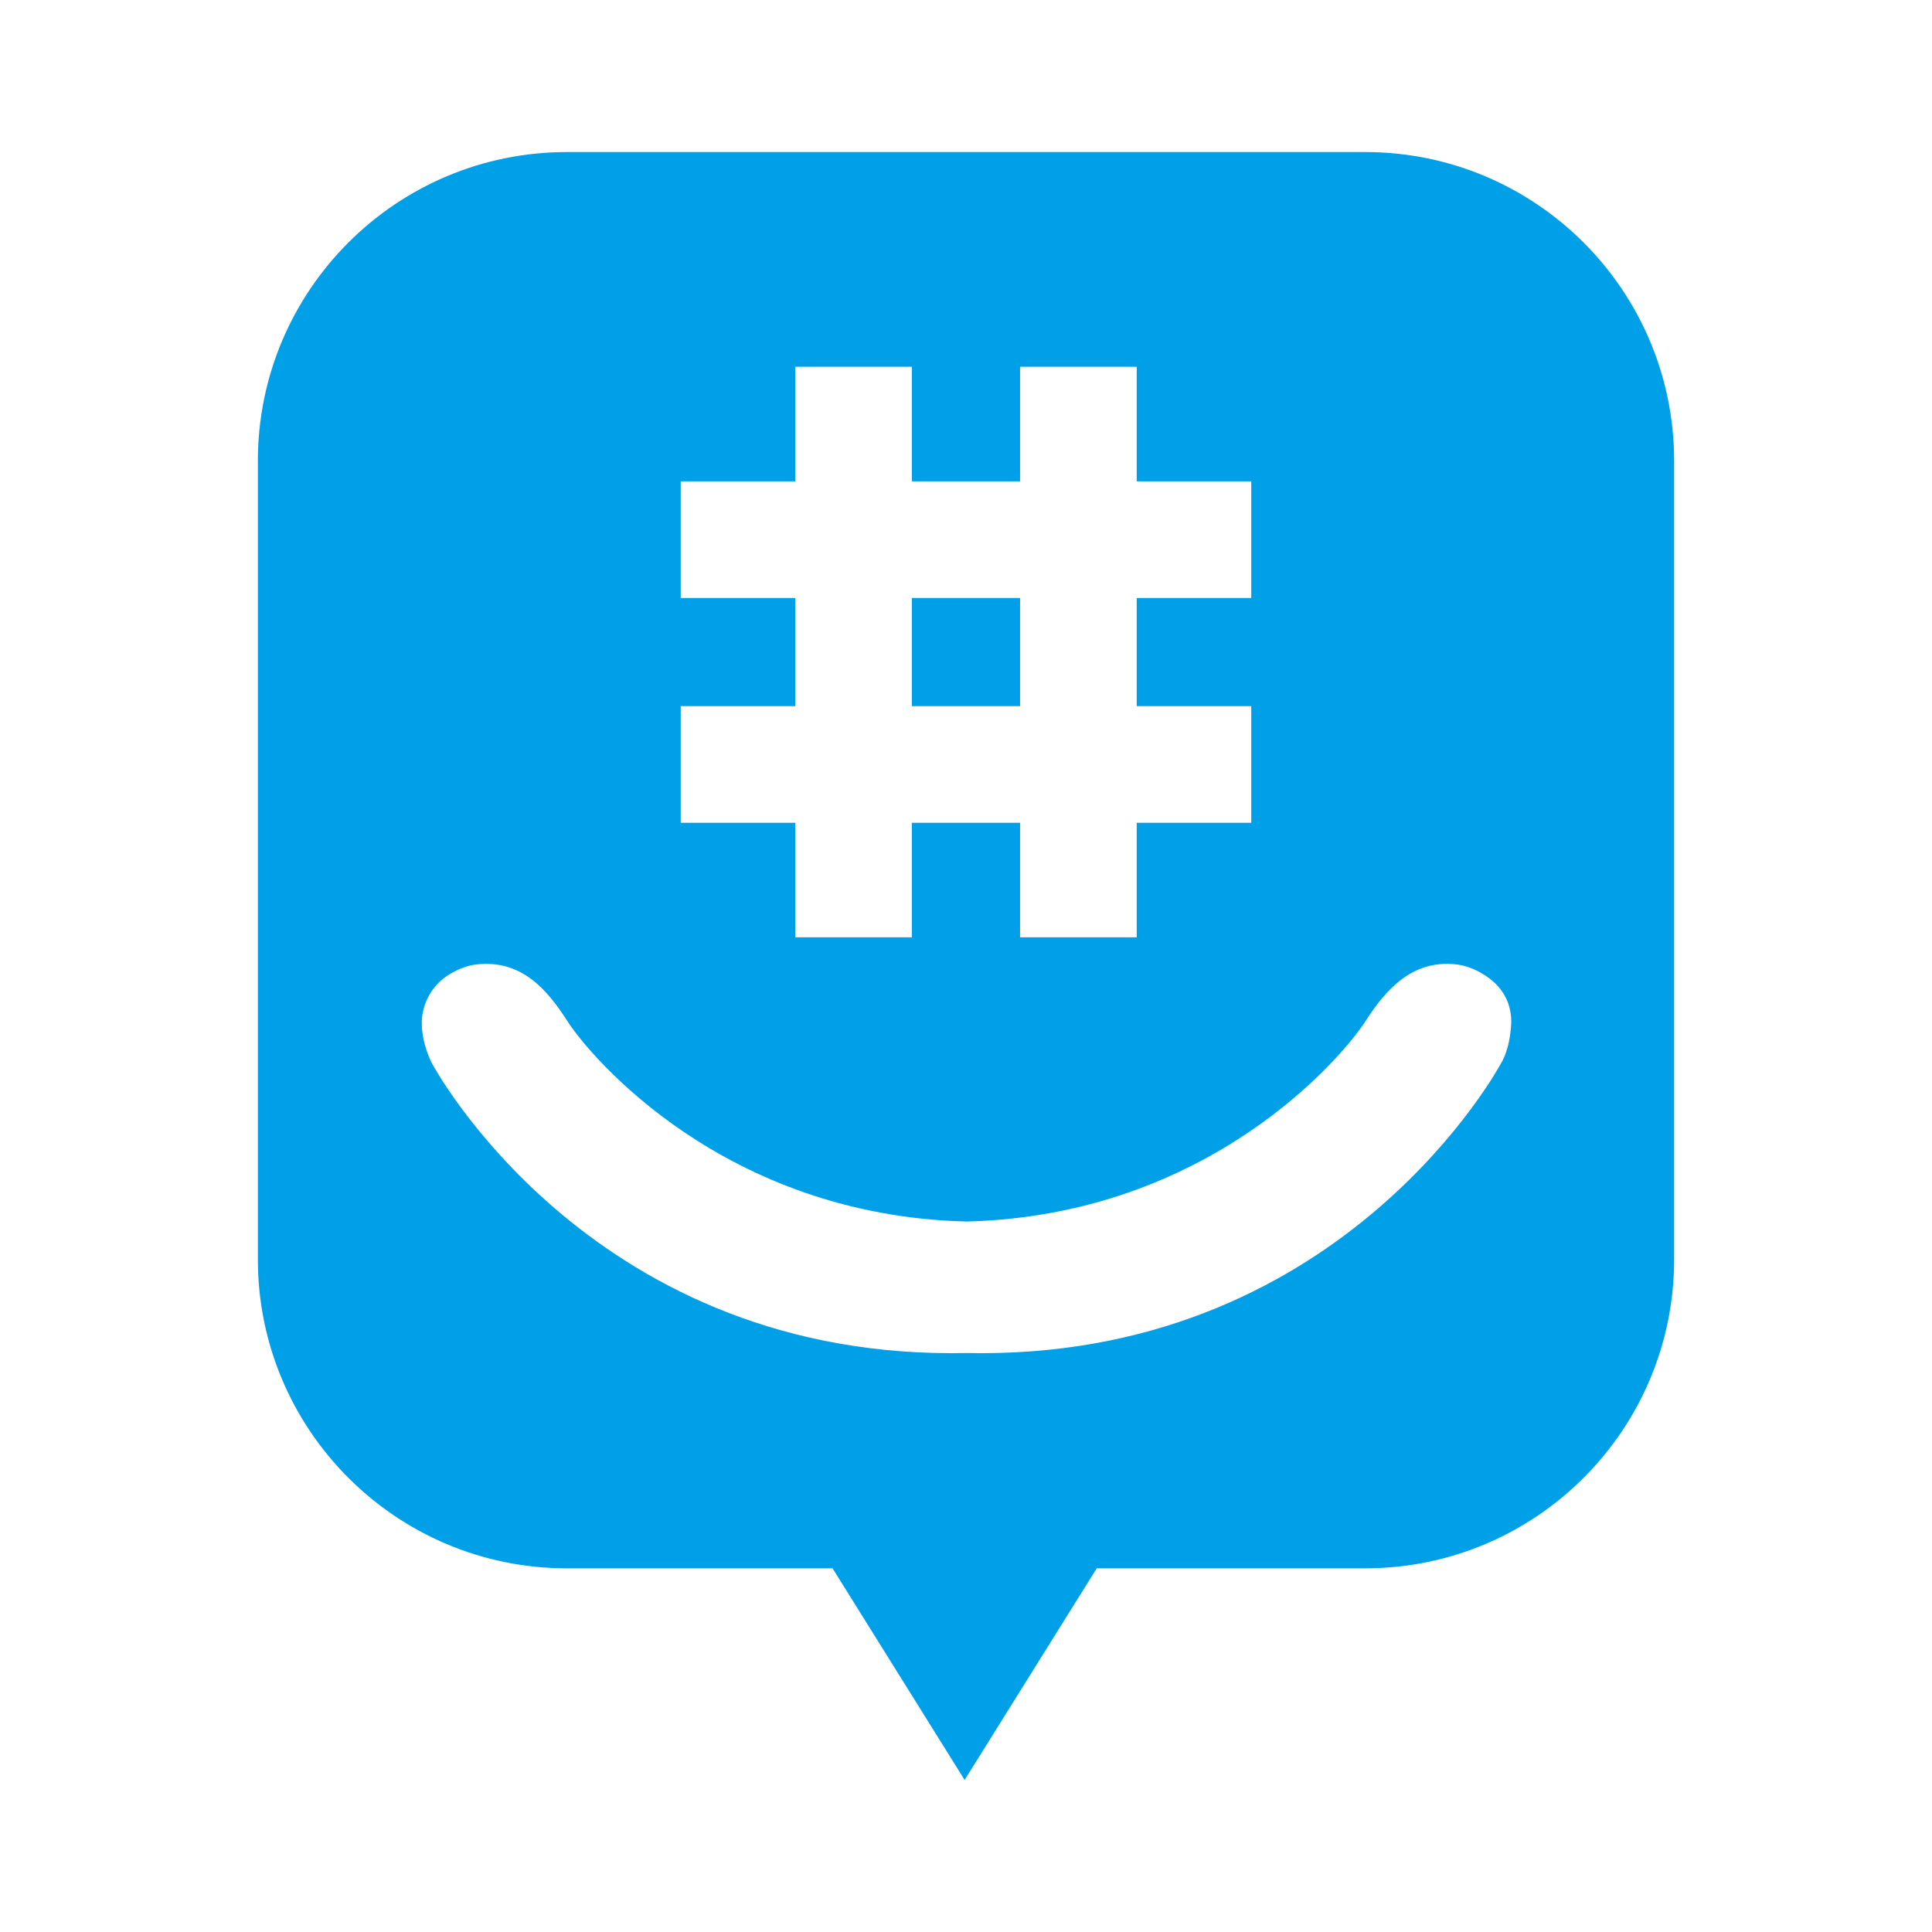
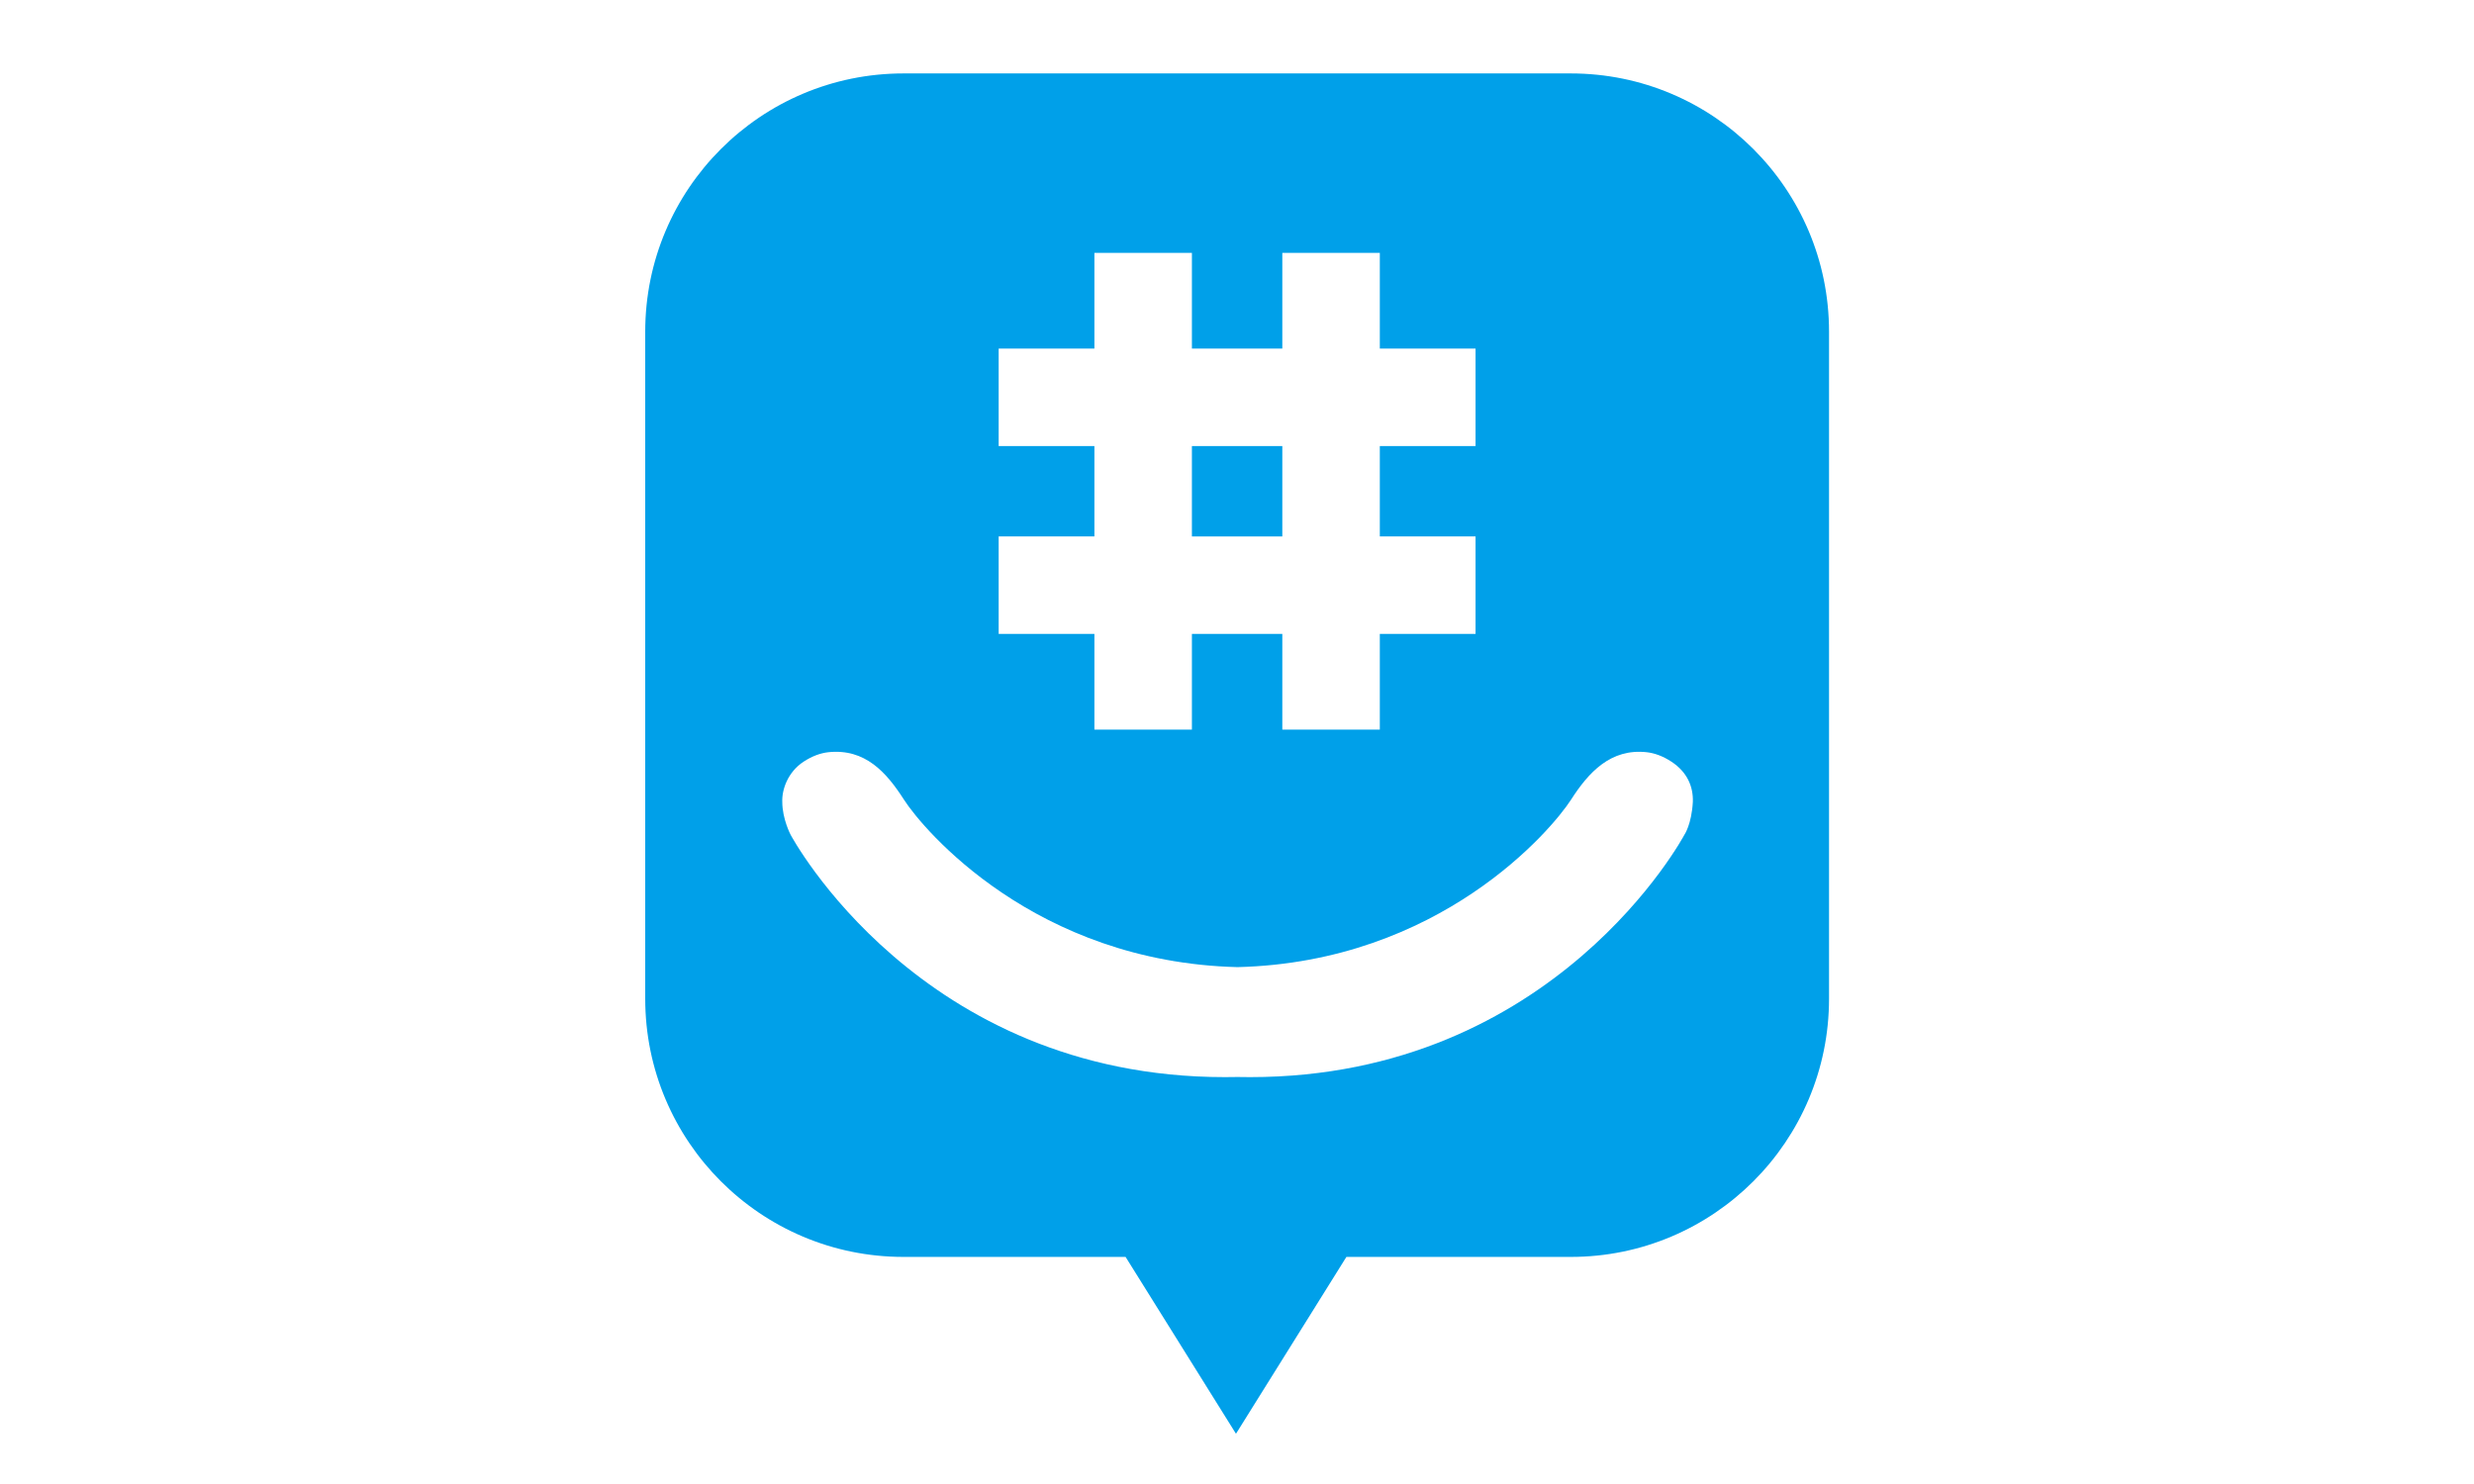
- <svg xmlns="http://www.w3.org/2000/svg" version="1.1" id="_x30_1" x="0px" y="0px" width="1008px" height="1008px" viewBox="0 0 1008 1008" style="enable-background:new 0 0 1008 1008;" xml:space="preserve">
-   <g>
-     <rect x="475.777" y="311.987" style="fill:#00A0E9;" width="56.428" height="56.438" />
-     <path style="fill:#00A0E9;" d="M712.234,79.333H295.761c-89.044,0-161.224,72.186-161.224,161.224v416.477   c0,89.035,72.179,161.221,161.224,161.221h138.617l68.904,110.414l68.92-110.414h140.031c89.037,0,161.229-72.186,161.229-161.221   V240.556C873.463,151.518,801.271,79.333,712.234,79.333z M355.152,368.424h59.759v-56.438h-59.759v-60.858h59.759v-59.758h60.866   v59.758h56.428v-59.758h60.863v59.758h59.752v60.858h-59.752v56.438h59.752v60.854h-59.752v59.76h-60.863v-59.76h-56.428v59.76   h-60.866v-59.76h-59.759V368.424z M783.188,554.68c0,0-80.344,151.32-271.109,151.32c-2.641,0-5.246-0.033-7.842-0.08   c-2.591,0.047-5.2,0.08-7.839,0.08c-190.76,0-271.104-151.32-271.104-151.32s-5.2-9.854-5.2-20.477   c-0.328-7.666,3.421-18.656,13.26-25.129c5.472-3.596,10.644-5.376,15.44-5.932c22.97-2.437,36.282,12.52,47.229,29.6   c12.09,18.846,81.835,101.418,208.212,104.578c126.383-3.16,196.131-85.732,208.217-104.578   c10.949-17.08,24.742-32.062,47.232-29.6c4.795,0.556,9.971,2.336,15.438,5.932c9.844,6.473,13.674,15.592,13.328,25.121   C787.682,548.217,783.188,554.68,783.188,554.68z" />
+ <svg xmlns="http://www.w3.org/2000/svg" version="1.1" id="_x30_1" x="0px" y="0px" width="500" height="300" viewBox="0 0 500 300" xml:space="preserve">
+   <defs id="defs11" />
+   <g id="g6" transform="matrix(0.3237825,0,0,0.3237823,86.83927,-10.84298)">
+     <rect x="475.777" y="311.987" style="fill:#00a0e9" width="56.428" height="56.438" id="rect2" />
+     <path style="fill:#00a0e9" d="M 712.234,79.333 H 295.761 c -89.044,0 -161.224,72.186 -161.224,161.224 v 416.477 c 0,89.035 72.179,161.221 161.224,161.221 h 138.617 l 68.904,110.414 68.92,-110.414 h 140.031 c 89.037,0 161.229,-72.186 161.229,-161.221 V 240.556 C 873.463,151.518 801.271,79.333 712.234,79.333 Z M 355.152,368.424 h 59.759 v -56.438 h -59.759 v -60.858 h 59.759 V 191.37 h 60.866 v 59.758 h 56.428 V 191.37 h 60.863 v 59.758 h 59.752 v 60.858 h -59.752 v 56.438 h 59.752 v 60.854 h -59.752 v 59.76 h -60.863 v -59.76 h -56.428 v 59.76 h -60.866 v -59.76 H 355.152 Z M 783.188,554.68 c 0,0 -80.344,151.32 -271.109,151.32 -2.641,0 -5.246,-0.033 -7.842,-0.08 -2.591,0.047 -5.2,0.08 -7.839,0.08 -190.76,0 -271.104,-151.32 -271.104,-151.32 0,0 -5.2,-9.854 -5.2,-20.477 -0.328,-7.666 3.421,-18.656 13.26,-25.129 5.472,-3.596 10.644,-5.376 15.44,-5.932 22.97,-2.437 36.282,12.52 47.229,29.6 12.09,18.846 81.835,101.418 208.212,104.578 126.383,-3.16 196.131,-85.732 208.217,-104.578 10.949,-17.08 24.742,-32.062 47.232,-29.6 4.795,0.556 9.971,2.336 15.438,5.932 9.844,6.473 13.674,15.592 13.328,25.121 -0.768,14.022 -5.262,20.485 -5.262,20.485 z" id="path4" />
  </g>
</svg>
